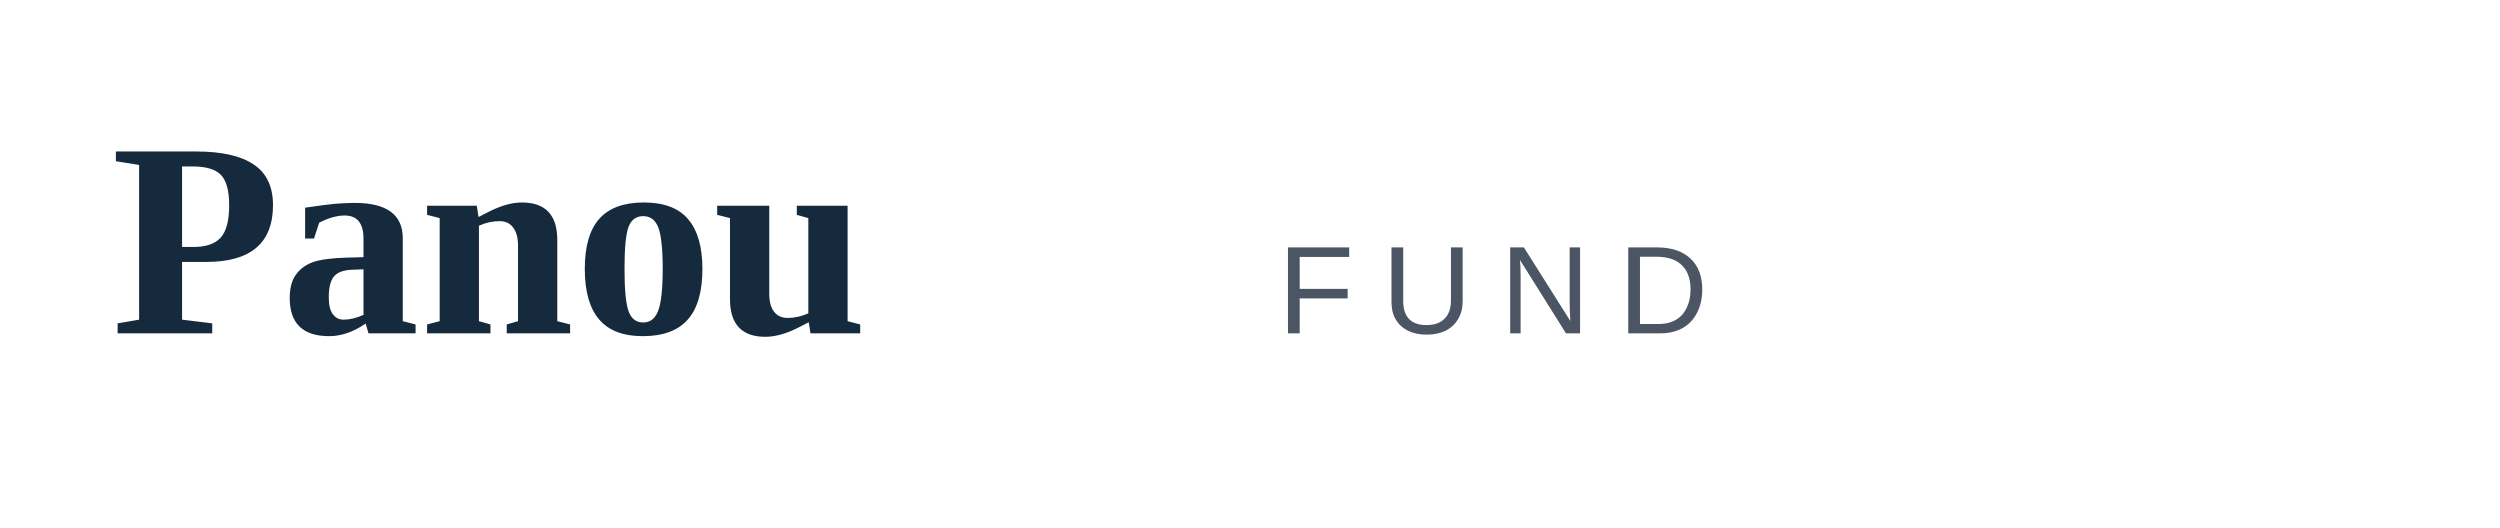
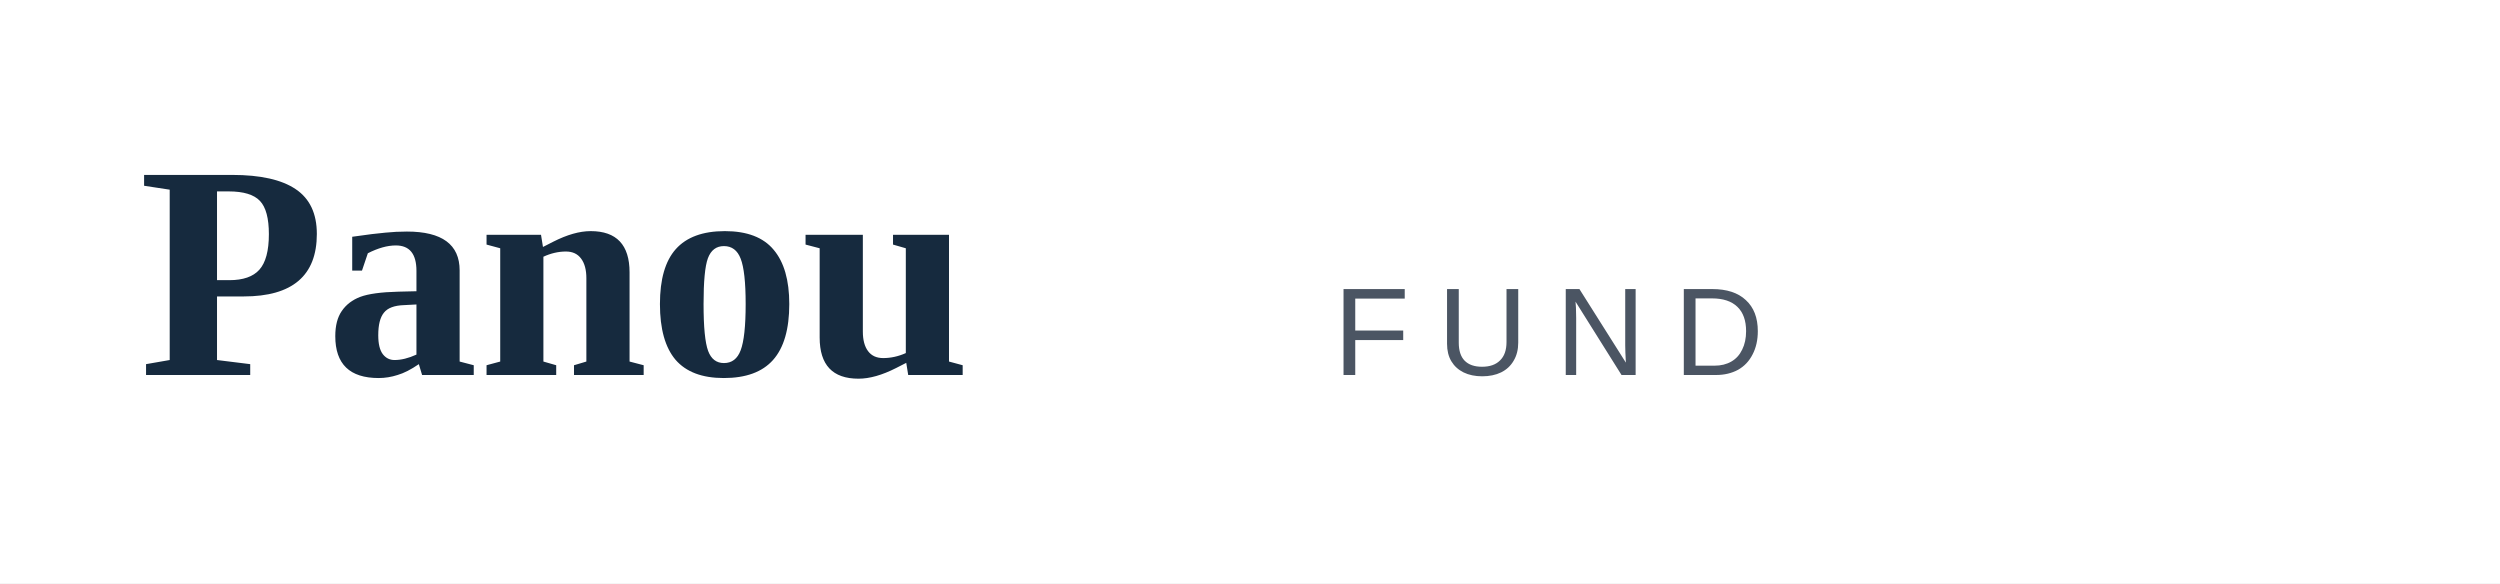
- <svg xmlns="http://www.w3.org/2000/svg" viewBox="0 0 180 38" role="img" aria-label="The Panou Fund mobile logo">
-   <rect width="180" height="38" fill="#ffffff" />
-   <text x="8" y="24" font-family="Georgia, 'Times New Roman', serif" font-size="20" fill="#162a3e" font-weight="700">Panou</text>
-   <text x="92" y="24" font-family="Arial, sans-serif" font-size="9" fill="#4b5563" letter-spacing="2">FUND</text>
+ <svg xmlns="http://www.w3.org/2000/svg" viewBox="0 0 180 42" role="img" aria-label="Panou Fund mobile logo">
+   <rect width="180" height="42" fill="#ffffff" />
+   <text x="10" y="27" font-family="Georgia, 'Times New Roman', serif" font-size="22" fill="#162a3e" font-weight="700">Panou</text>
+   <text x="96" y="27" font-family="Arial, sans-serif" font-size="9" fill="#4b5563" letter-spacing="2">FUND</text>
</svg>
